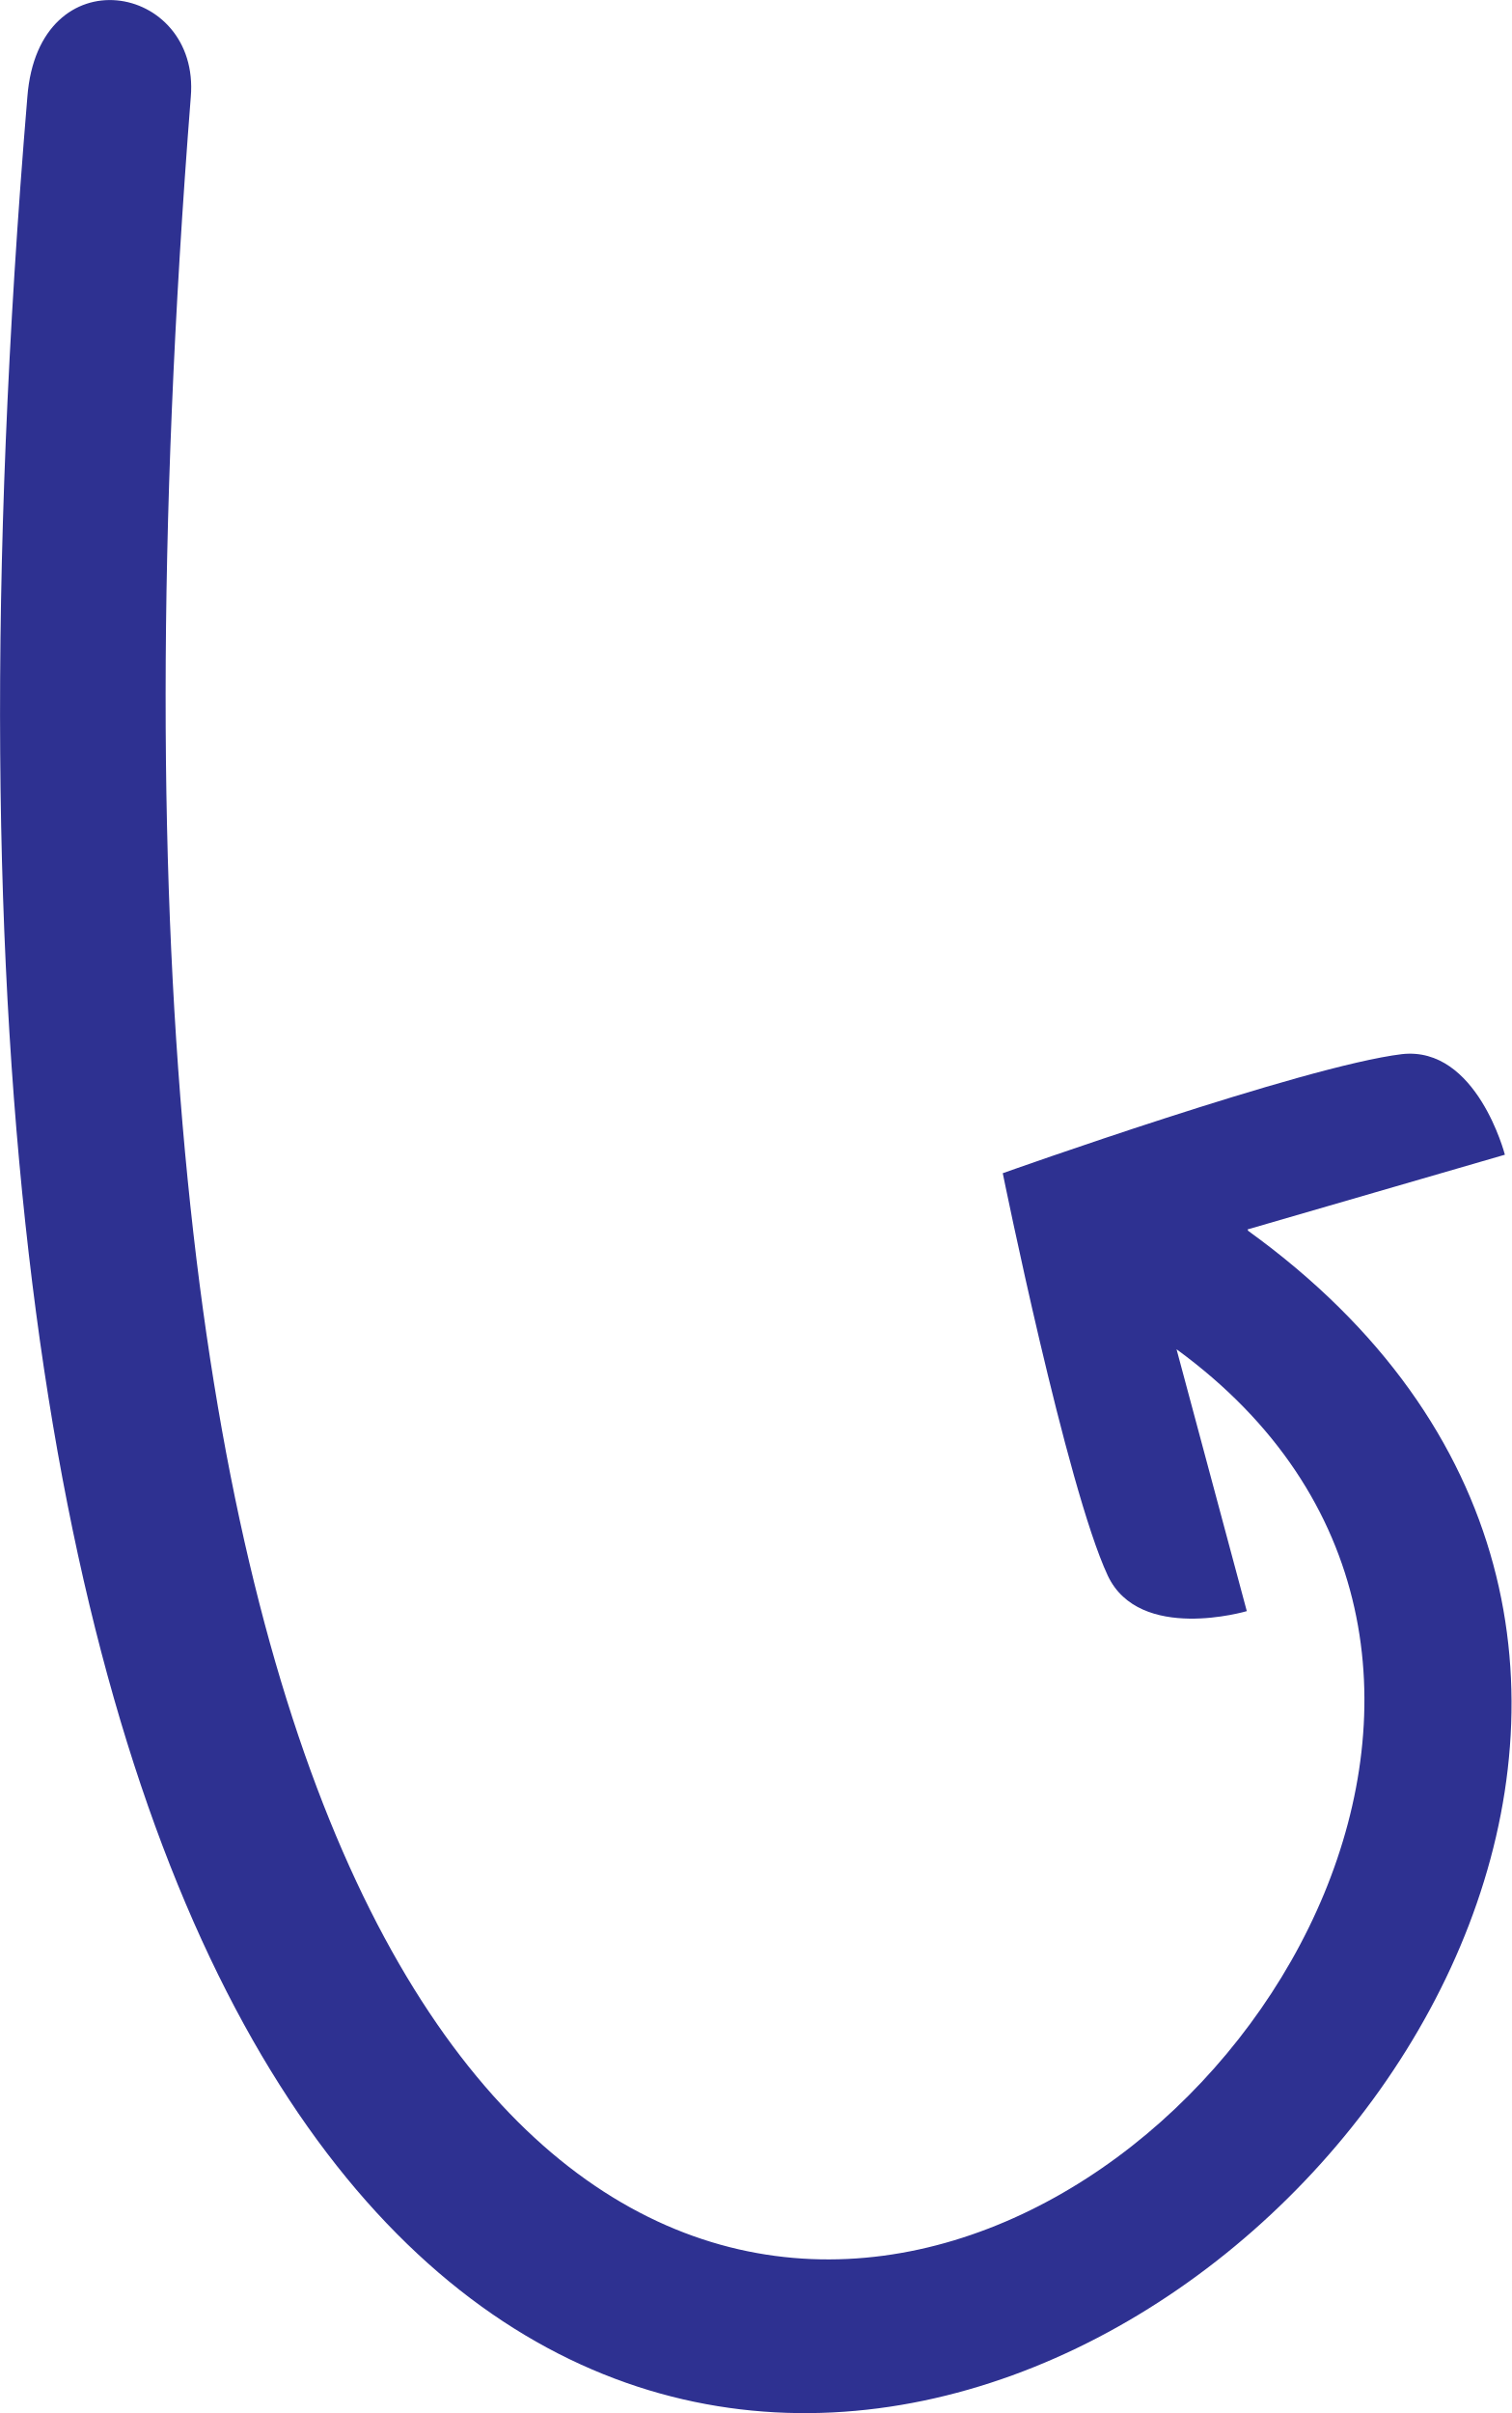
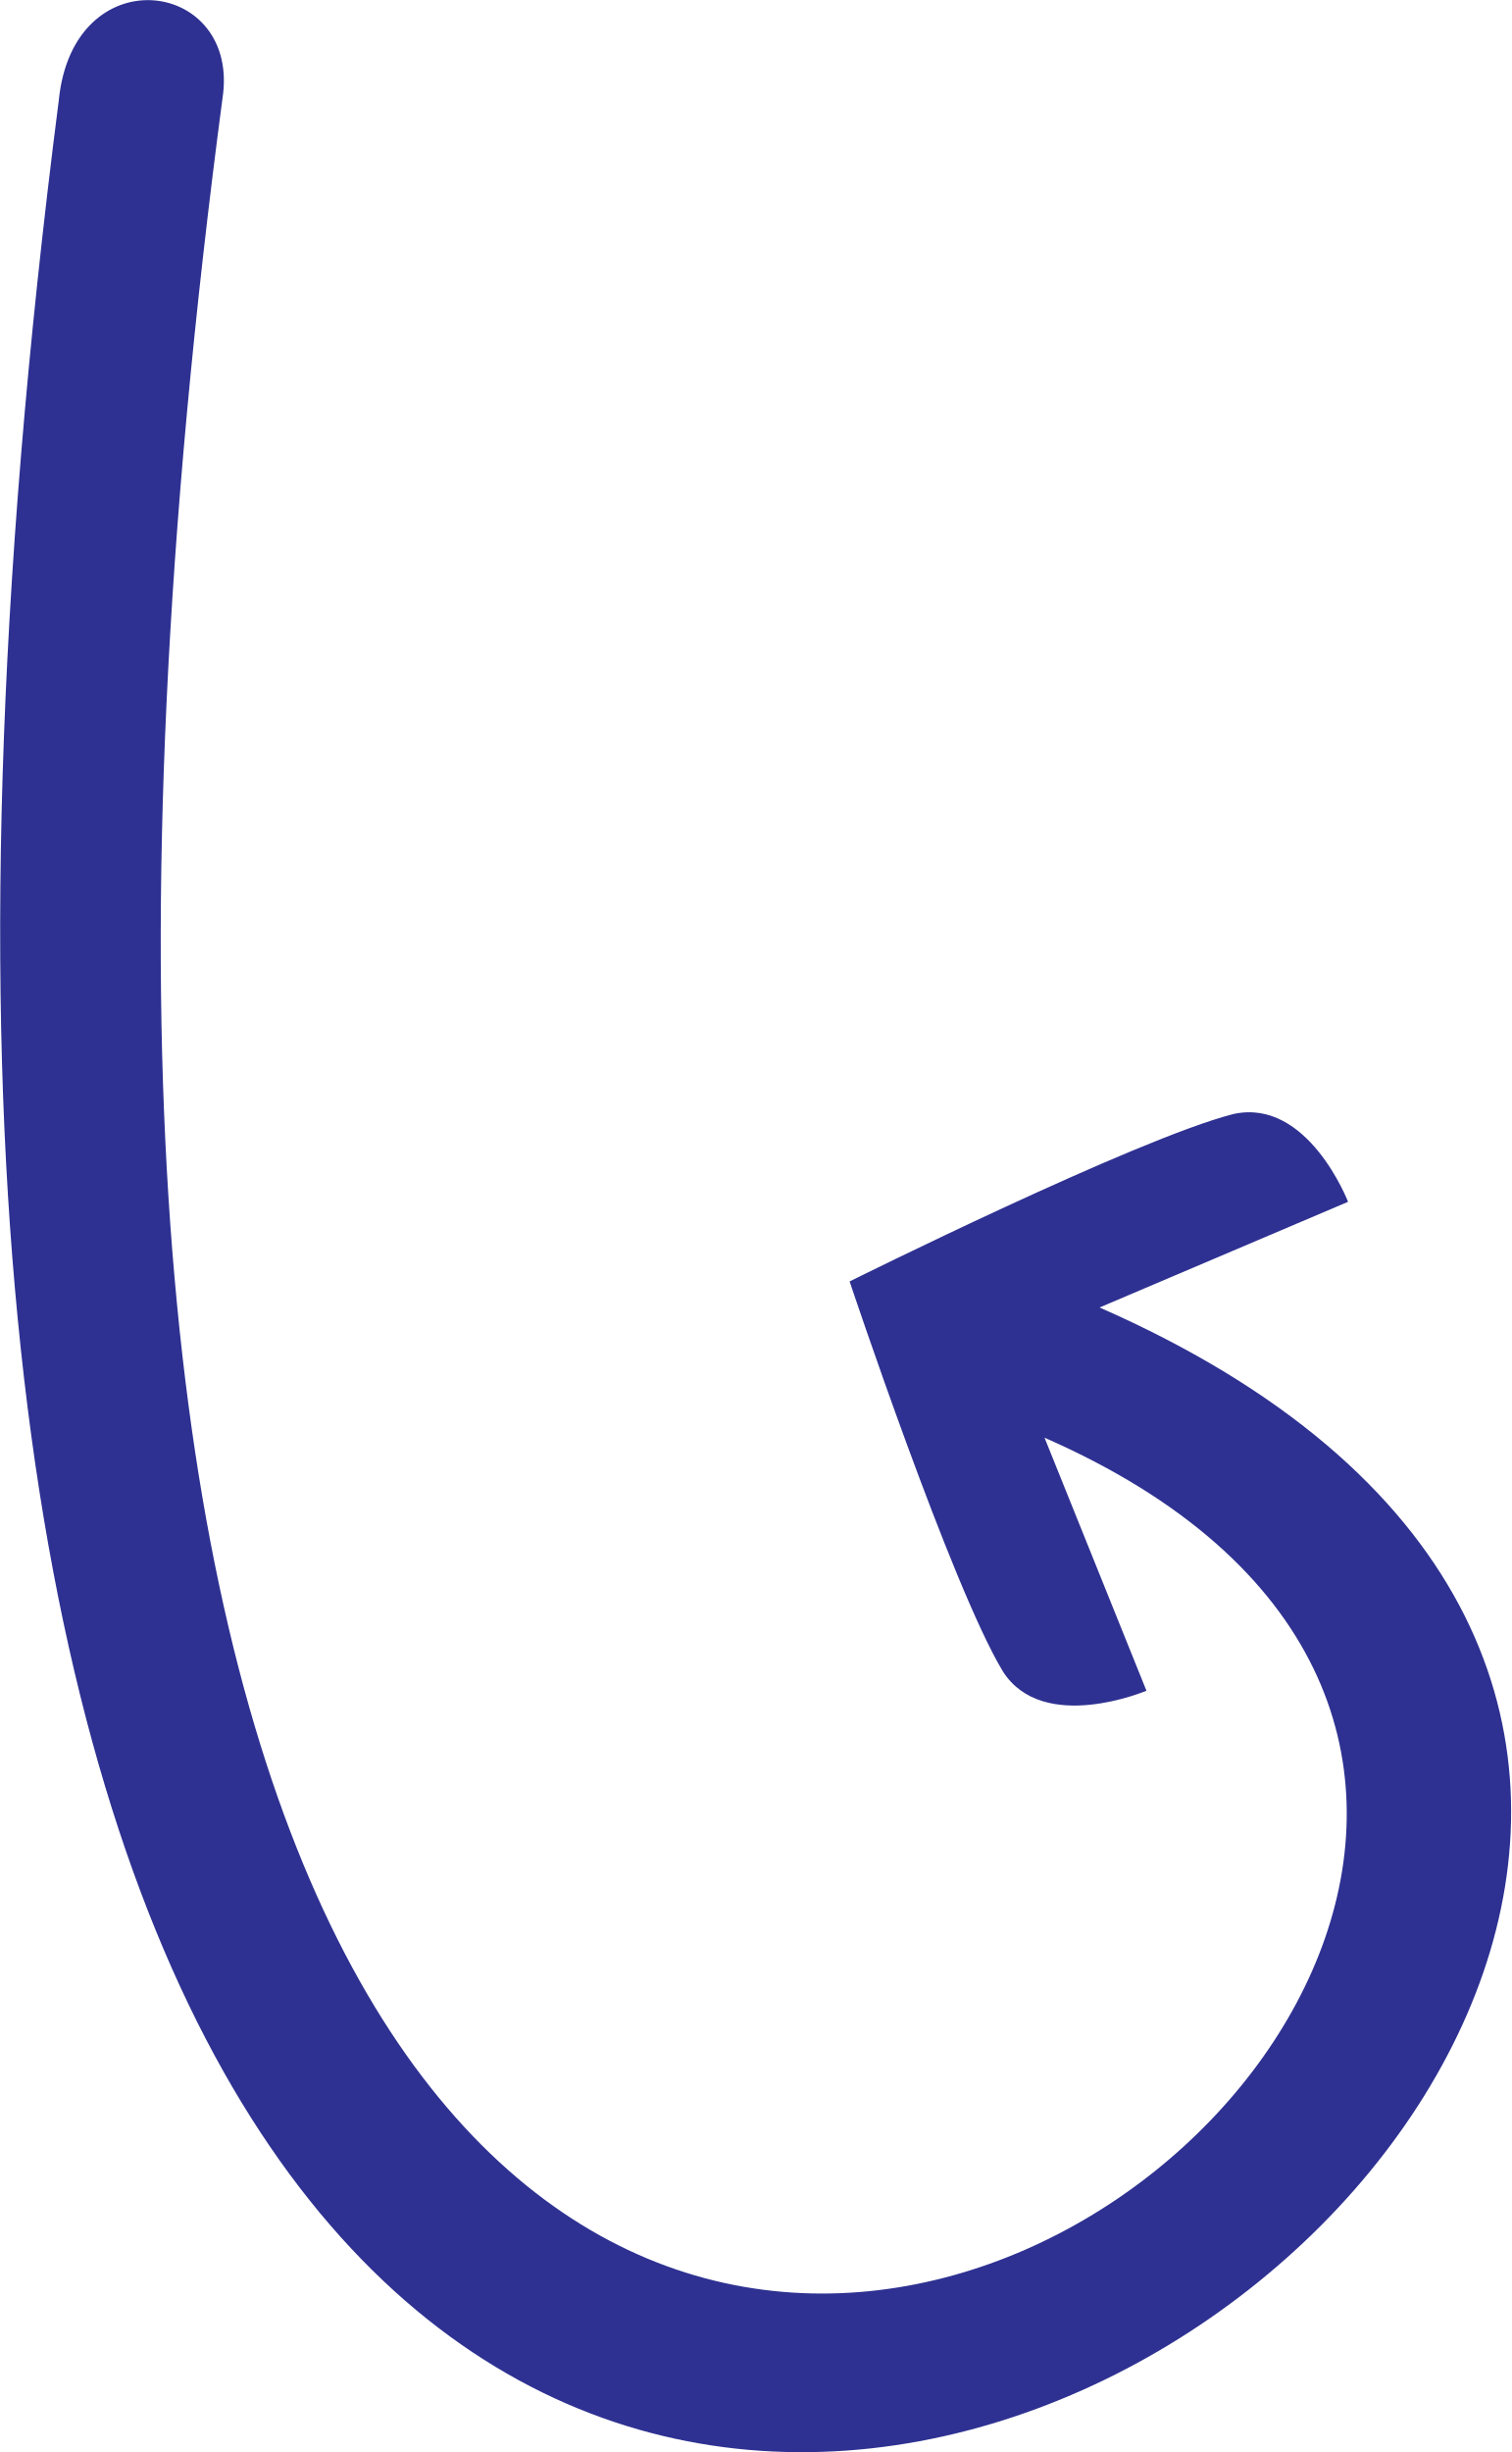
- <svg xmlns="http://www.w3.org/2000/svg" version="1.1" id="Layer_1" x="0px" y="0px" viewBox="0 0 204.4 326.2" style="enable-background:new 0 0 204.4 326.2;" xml:space="preserve">
+ <svg xmlns="http://www.w3.org/2000/svg" version="1.1" id="Layer_1" x="0px" y="0px" viewBox="0 0 203.2 329.5" style="enable-background:new 0 0 203.2 329.5;" xml:space="preserve">
  <style type="text/css">
	.st0{fill:#2E3191;}
</style>
-   <path class="st0" d="M168.7,166.2l34.8-10.1c0,0-3.8-14.7-13.9-13.6c-13.3,1.6-54,16.1-54,16.1s8.6,42.4,14.2,54.4  c4.3,9.1,18.8,4.8,18.8,4.8l-9.5-35.4C268.1,261.9-11.2,486.1,25.8,13.1c1.3-15.4-20.6-19.4-22.1,0  c-43.3,520.4,311.4,259,165.1,153.3L168.7,166.2z" />
+   <path class="st0" d="M7.9,13.5C9.8-5.7,31.7-2.9,30,12.5c-63.8,480,261.9,247.1,110.4,180.7l13.7,34c0,0-13.9,5.9-19.3-2.6  c-6.9-11.4-20.6-52.4-20.6-52.4s38.6-19.2,51.6-22.5c10-2.2,15.4,11.8,15.4,11.8l-33.4,14.2C346.9,263.1-60.7,546.9,7.9,13.5z" />
</svg>
